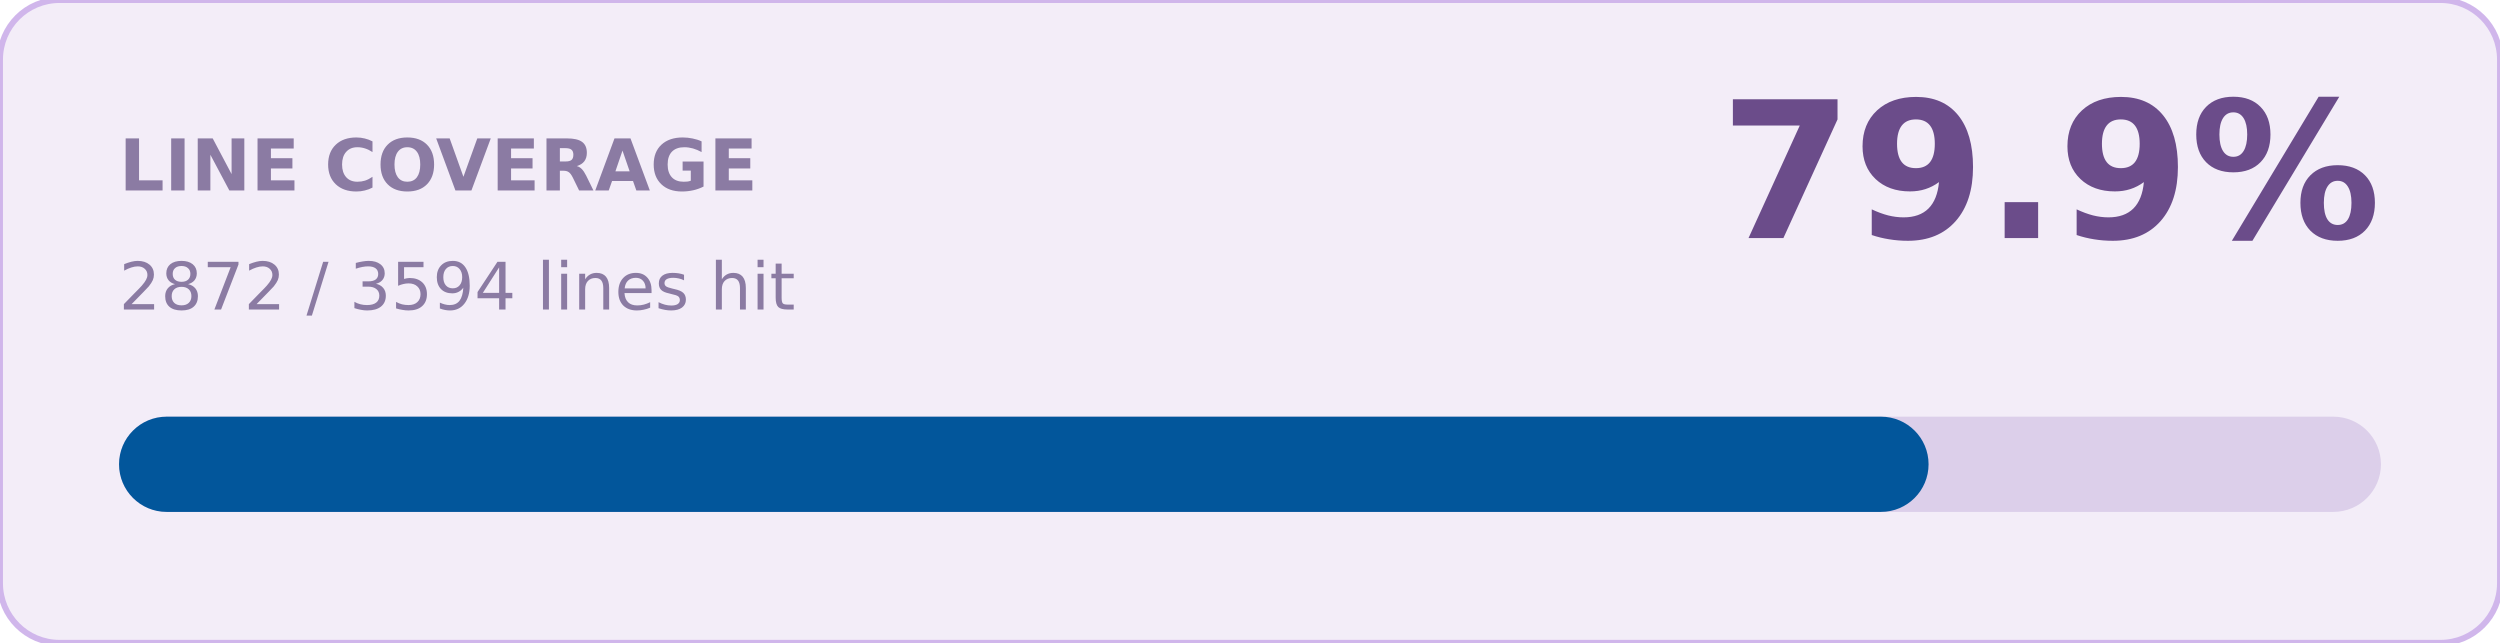
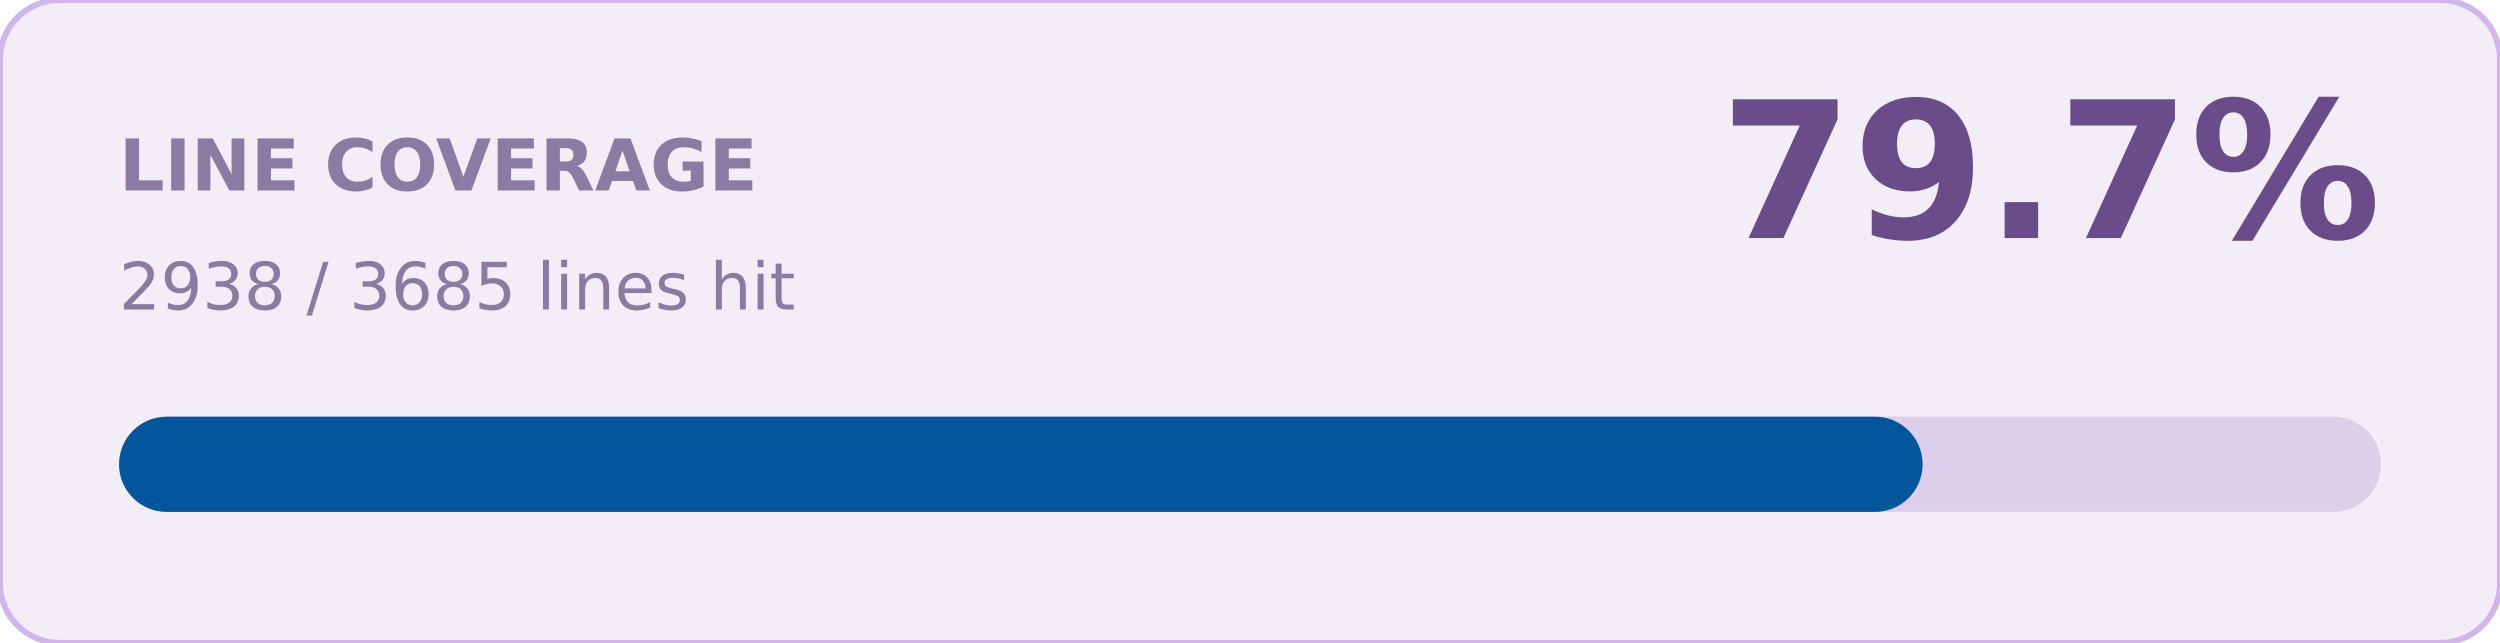
- <svg xmlns="http://www.w3.org/2000/svg" width="420" height="108" role="img" aria-label="line coverage 79.9%">
+ <svg xmlns="http://www.w3.org/2000/svg" width="420" height="108" role="img" aria-label="line coverage 79.7%">
  <rect width="420" height="108" rx="10" fill="#F3EDF8" stroke="#D0B6EB" />
  <text x="20" y="32" fill="#8B7BA3" font-family="Verdana,Geneva,DejaVu Sans,sans-serif" font-size="12" font-weight="700">LINE COVERAGE</text>
-   <text x="400" y="40" text-anchor="end" fill="#6B4C8A" font-family="Verdana,Geneva,DejaVu Sans,sans-serif" font-size="32" font-weight="700">79.9%</text>
-   <text x="20" y="52" fill="#8B7BA3" font-family="Verdana,Geneva,DejaVu Sans,sans-serif" font-size="11">2872 / 3594 lines hit</text>
+   <text x="400" y="40" text-anchor="end" fill="#6B4C8A" font-family="Verdana,Geneva,DejaVu Sans,sans-serif" font-size="32" font-weight="700">79.7%</text>
+   <text x="20" y="52" fill="#8B7BA3" font-family="Verdana,Geneva,DejaVu Sans,sans-serif" font-size="11">2938 / 3685 lines hit</text>
  <rect x="20" y="70" width="380" height="16" rx="8" fill="#DCCFEA" />
-   <rect x="20" y="70" width="304" height="16" rx="8" fill="#02569B" />
+   <rect x="20" y="70" width="303" height="16" rx="8" fill="#02569B" />
</svg>
